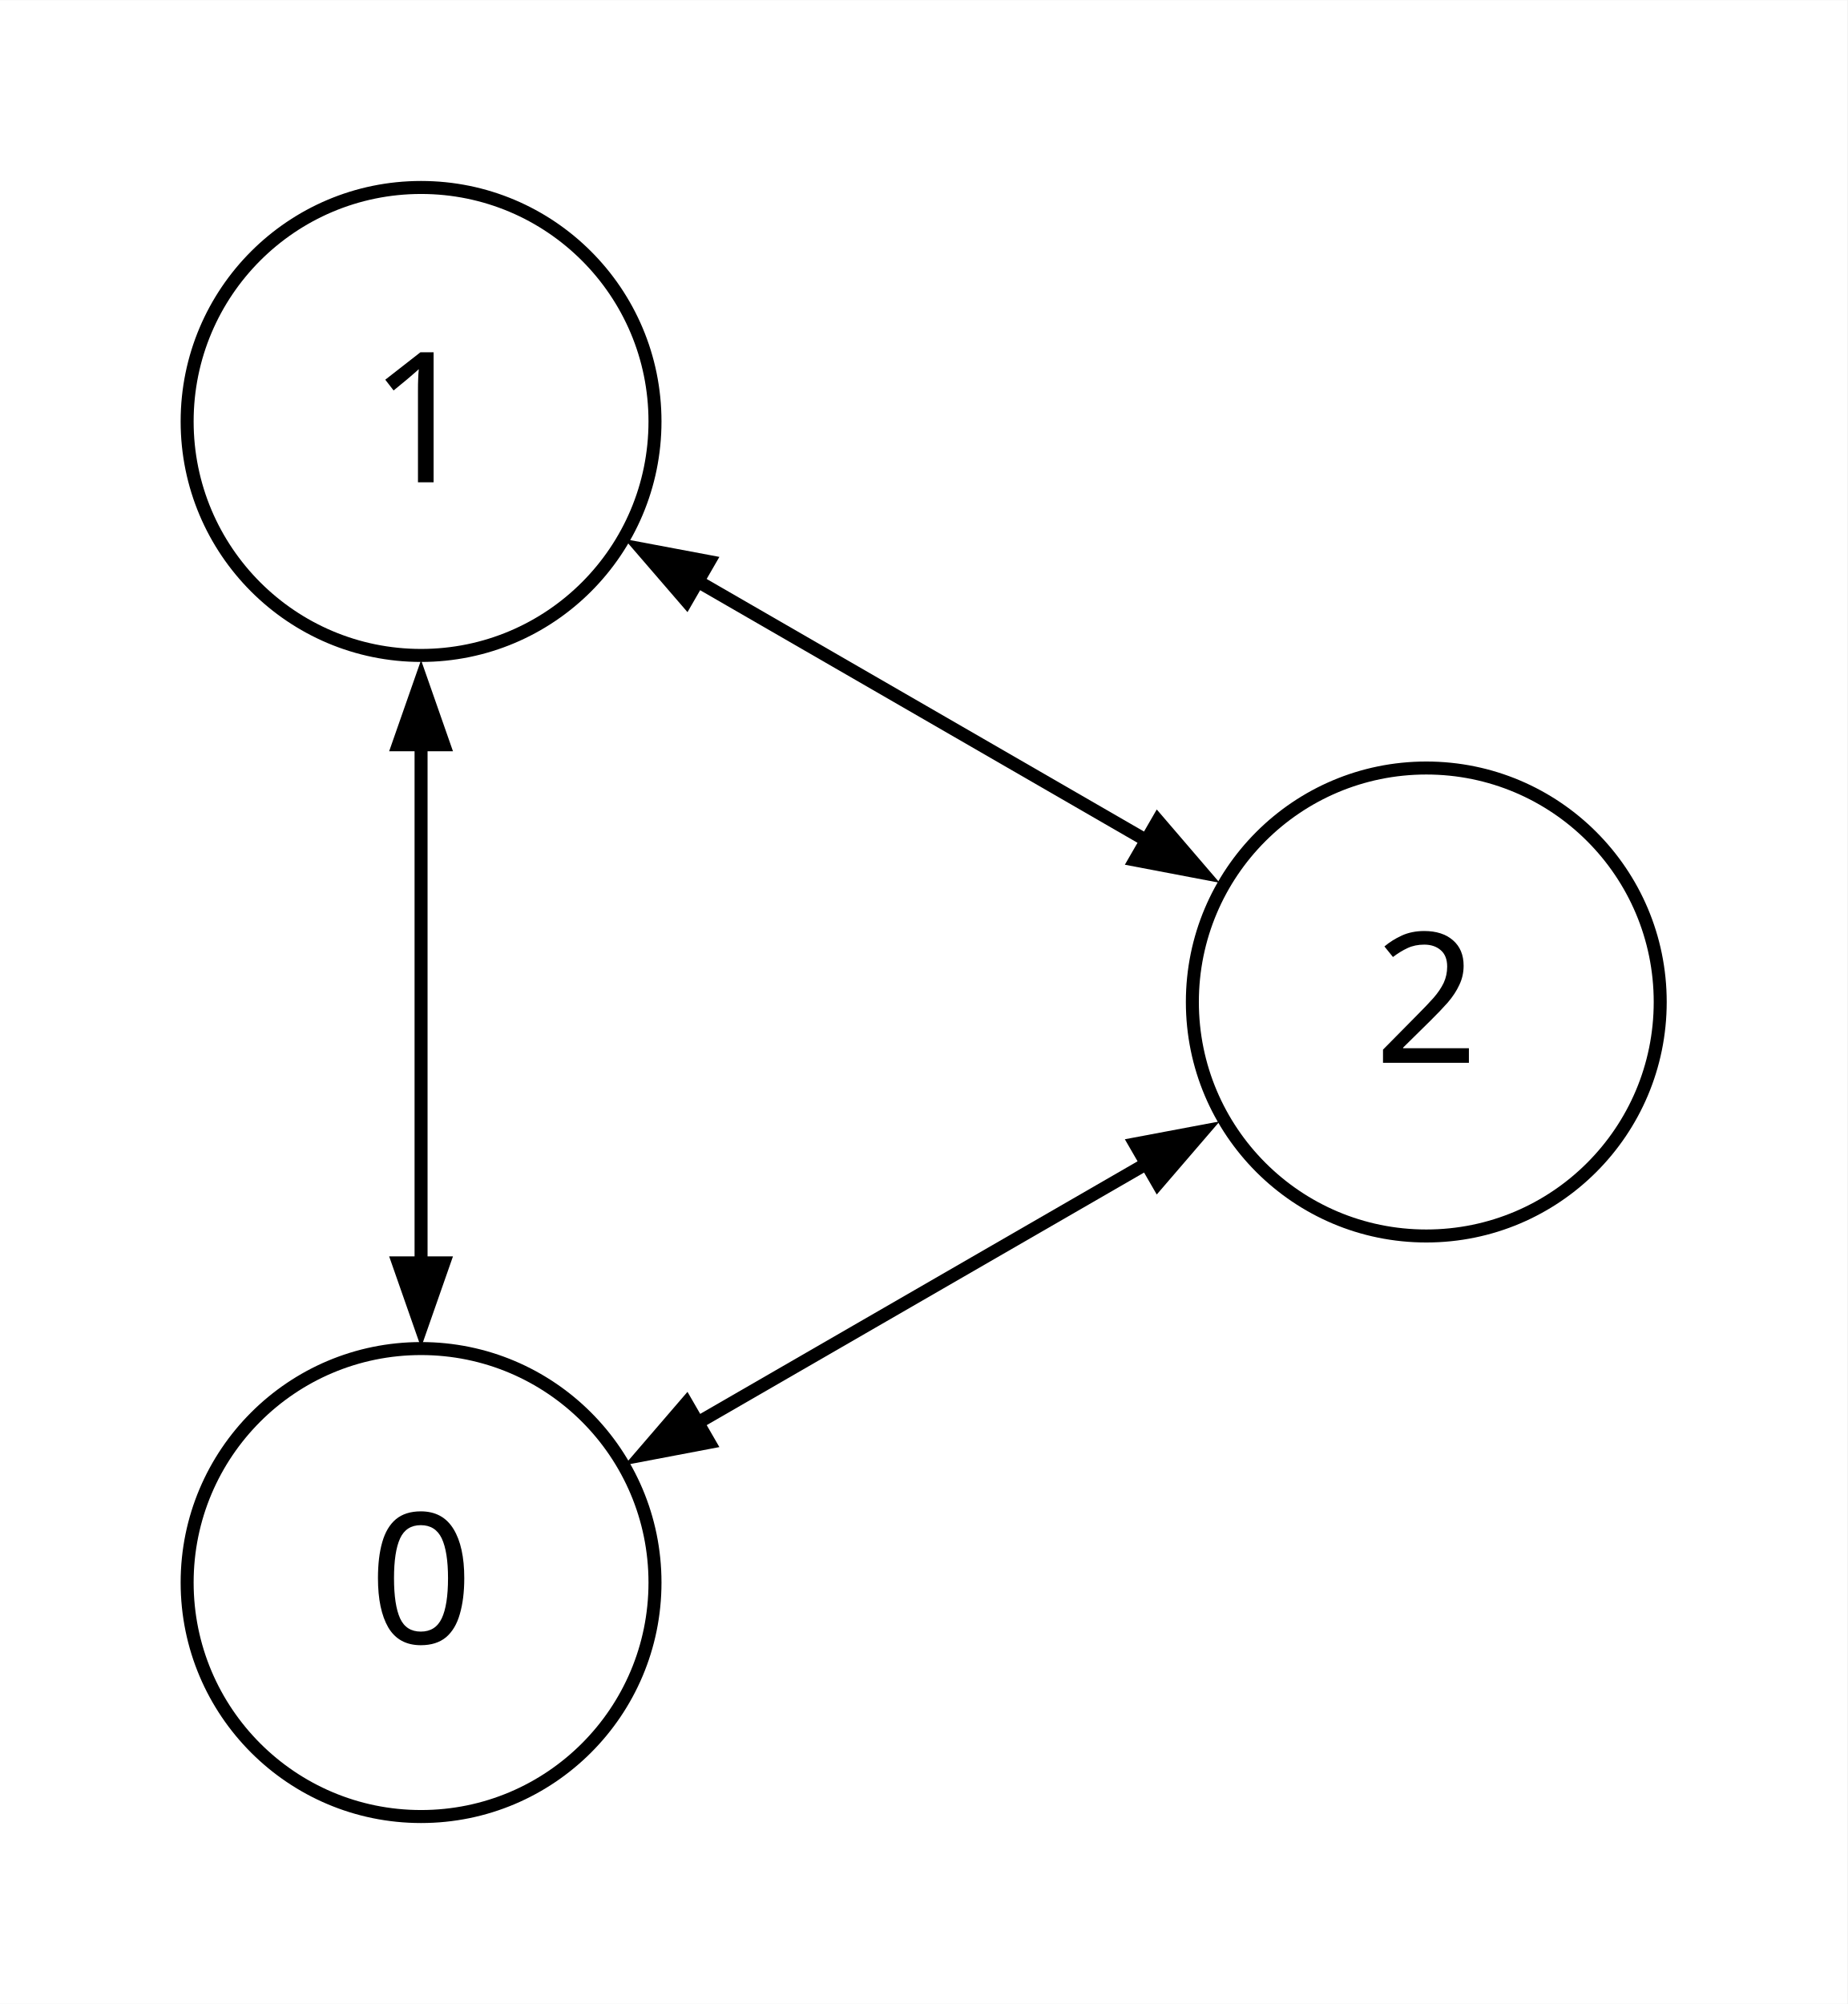
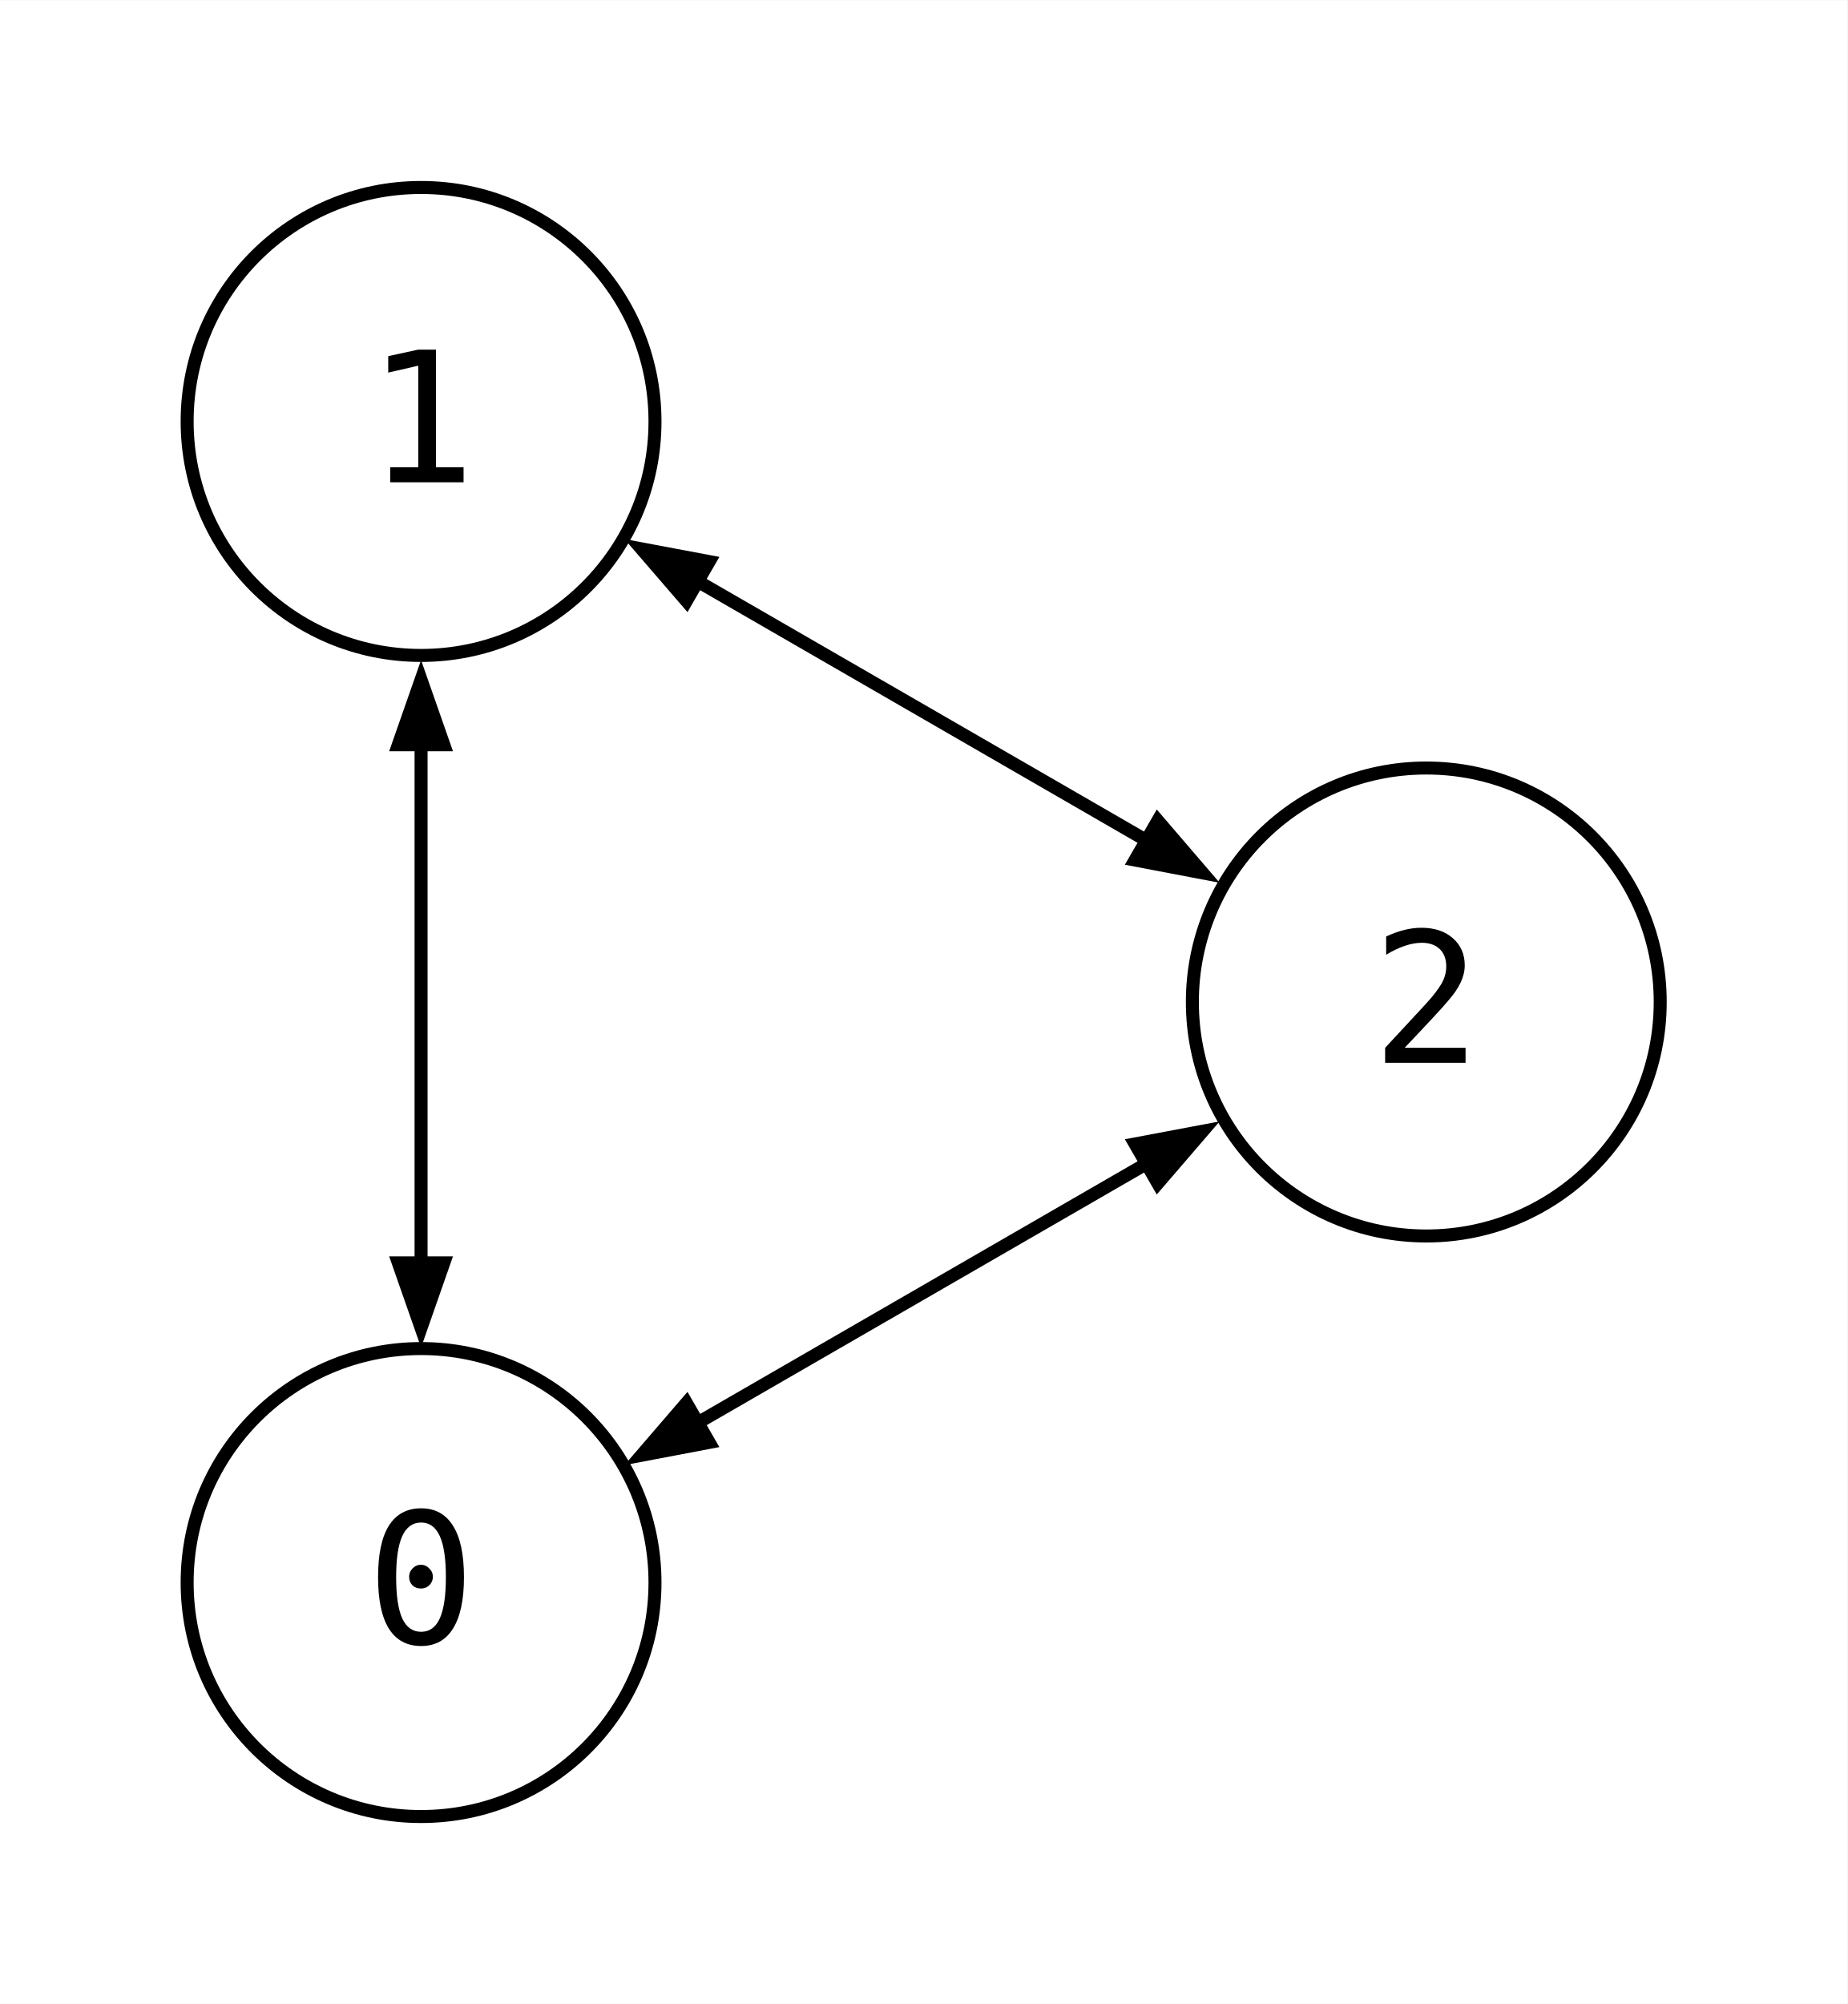
<svg xmlns="http://www.w3.org/2000/svg" width="142pt" height="154pt" viewBox="0.00 0.00 142.15 154.12">
  <g id="graph0" class="graph" transform="scale(1 1) rotate(0) translate(14.4 139.72)">
    <polygon fill="white" stroke="none" points="-14.4,14.4 -14.4,-139.72 127.75,-139.72 127.75,14.4 -14.4,14.4" />
    <g id="node1" class="node">
      <ellipse fill="none" stroke="black" cx="18" cy="-18" rx="18" ry="18" />
-       <text text-anchor="middle" x="18" y="-13.32" font-family="Operator Mono" font-size="14.00">0</text>
+       <text text-anchor="middle" x="18" y="-13.32" font-family="monospace" font-size="14.00">0</text>
    </g>
    <g id="node2" class="node">
      <ellipse fill="none" stroke="black" cx="18" cy="-107.32" rx="18" ry="18" />
-       <text text-anchor="middle" x="18" y="-102.64" font-family="Operator Mono" font-size="14.00">1</text>
+       <text text-anchor="middle" x="18" y="-102.64" font-family="monospace" font-size="14.00">1</text>
    </g>
    <g id="edge1" class="edge">
      <path fill="none" stroke="black" d="M18,-42.53C18,-55.02 18,-70.18 18,-82.69" />
      <polygon fill="black" stroke="black" points="19.75,-42.59 18,-37.59 16.25,-42.59 19.75,-42.59" />
      <polygon fill="black" stroke="black" points="16.25,-82.45 18,-87.45 19.75,-82.45 16.25,-82.45" />
    </g>
    <g id="node3" class="node">
      <ellipse fill="none" stroke="black" cx="95.35" cy="-62.66" rx="18" ry="18" />
-       <text text-anchor="middle" x="95.35" y="-57.98" font-family="Operator Mono" font-size="14.00">2</text>
+       <text text-anchor="middle" x="95.35" y="-57.98" font-family="monospace" font-size="14.00">2</text>
    </g>
    <g id="edge3" class="edge">
      <path fill="none" stroke="black" d="M39.24,-30.26C50.06,-36.51 63.19,-44.09 74.02,-50.34" />
      <polygon fill="black" stroke="black" points="40.17,-28.78 34.96,-27.79 38.42,-31.81 40.17,-28.78" />
      <polygon fill="black" stroke="black" points="72.94,-51.74 78.14,-52.72 74.69,-48.71 72.94,-51.74" />
    </g>
    <g id="edge2" class="edge">
      <path fill="none" stroke="black" d="M39.24,-95.05C50.06,-88.8 63.19,-81.23 74.02,-74.97" />
      <polygon fill="black" stroke="black" points="38.42,-93.51 34.96,-97.52 40.17,-96.54 38.42,-93.51" />
      <polygon fill="black" stroke="black" points="74.69,-76.61 78.14,-72.59 72.94,-73.58 74.69,-76.61" />
    </g>
  </g>
</svg>
